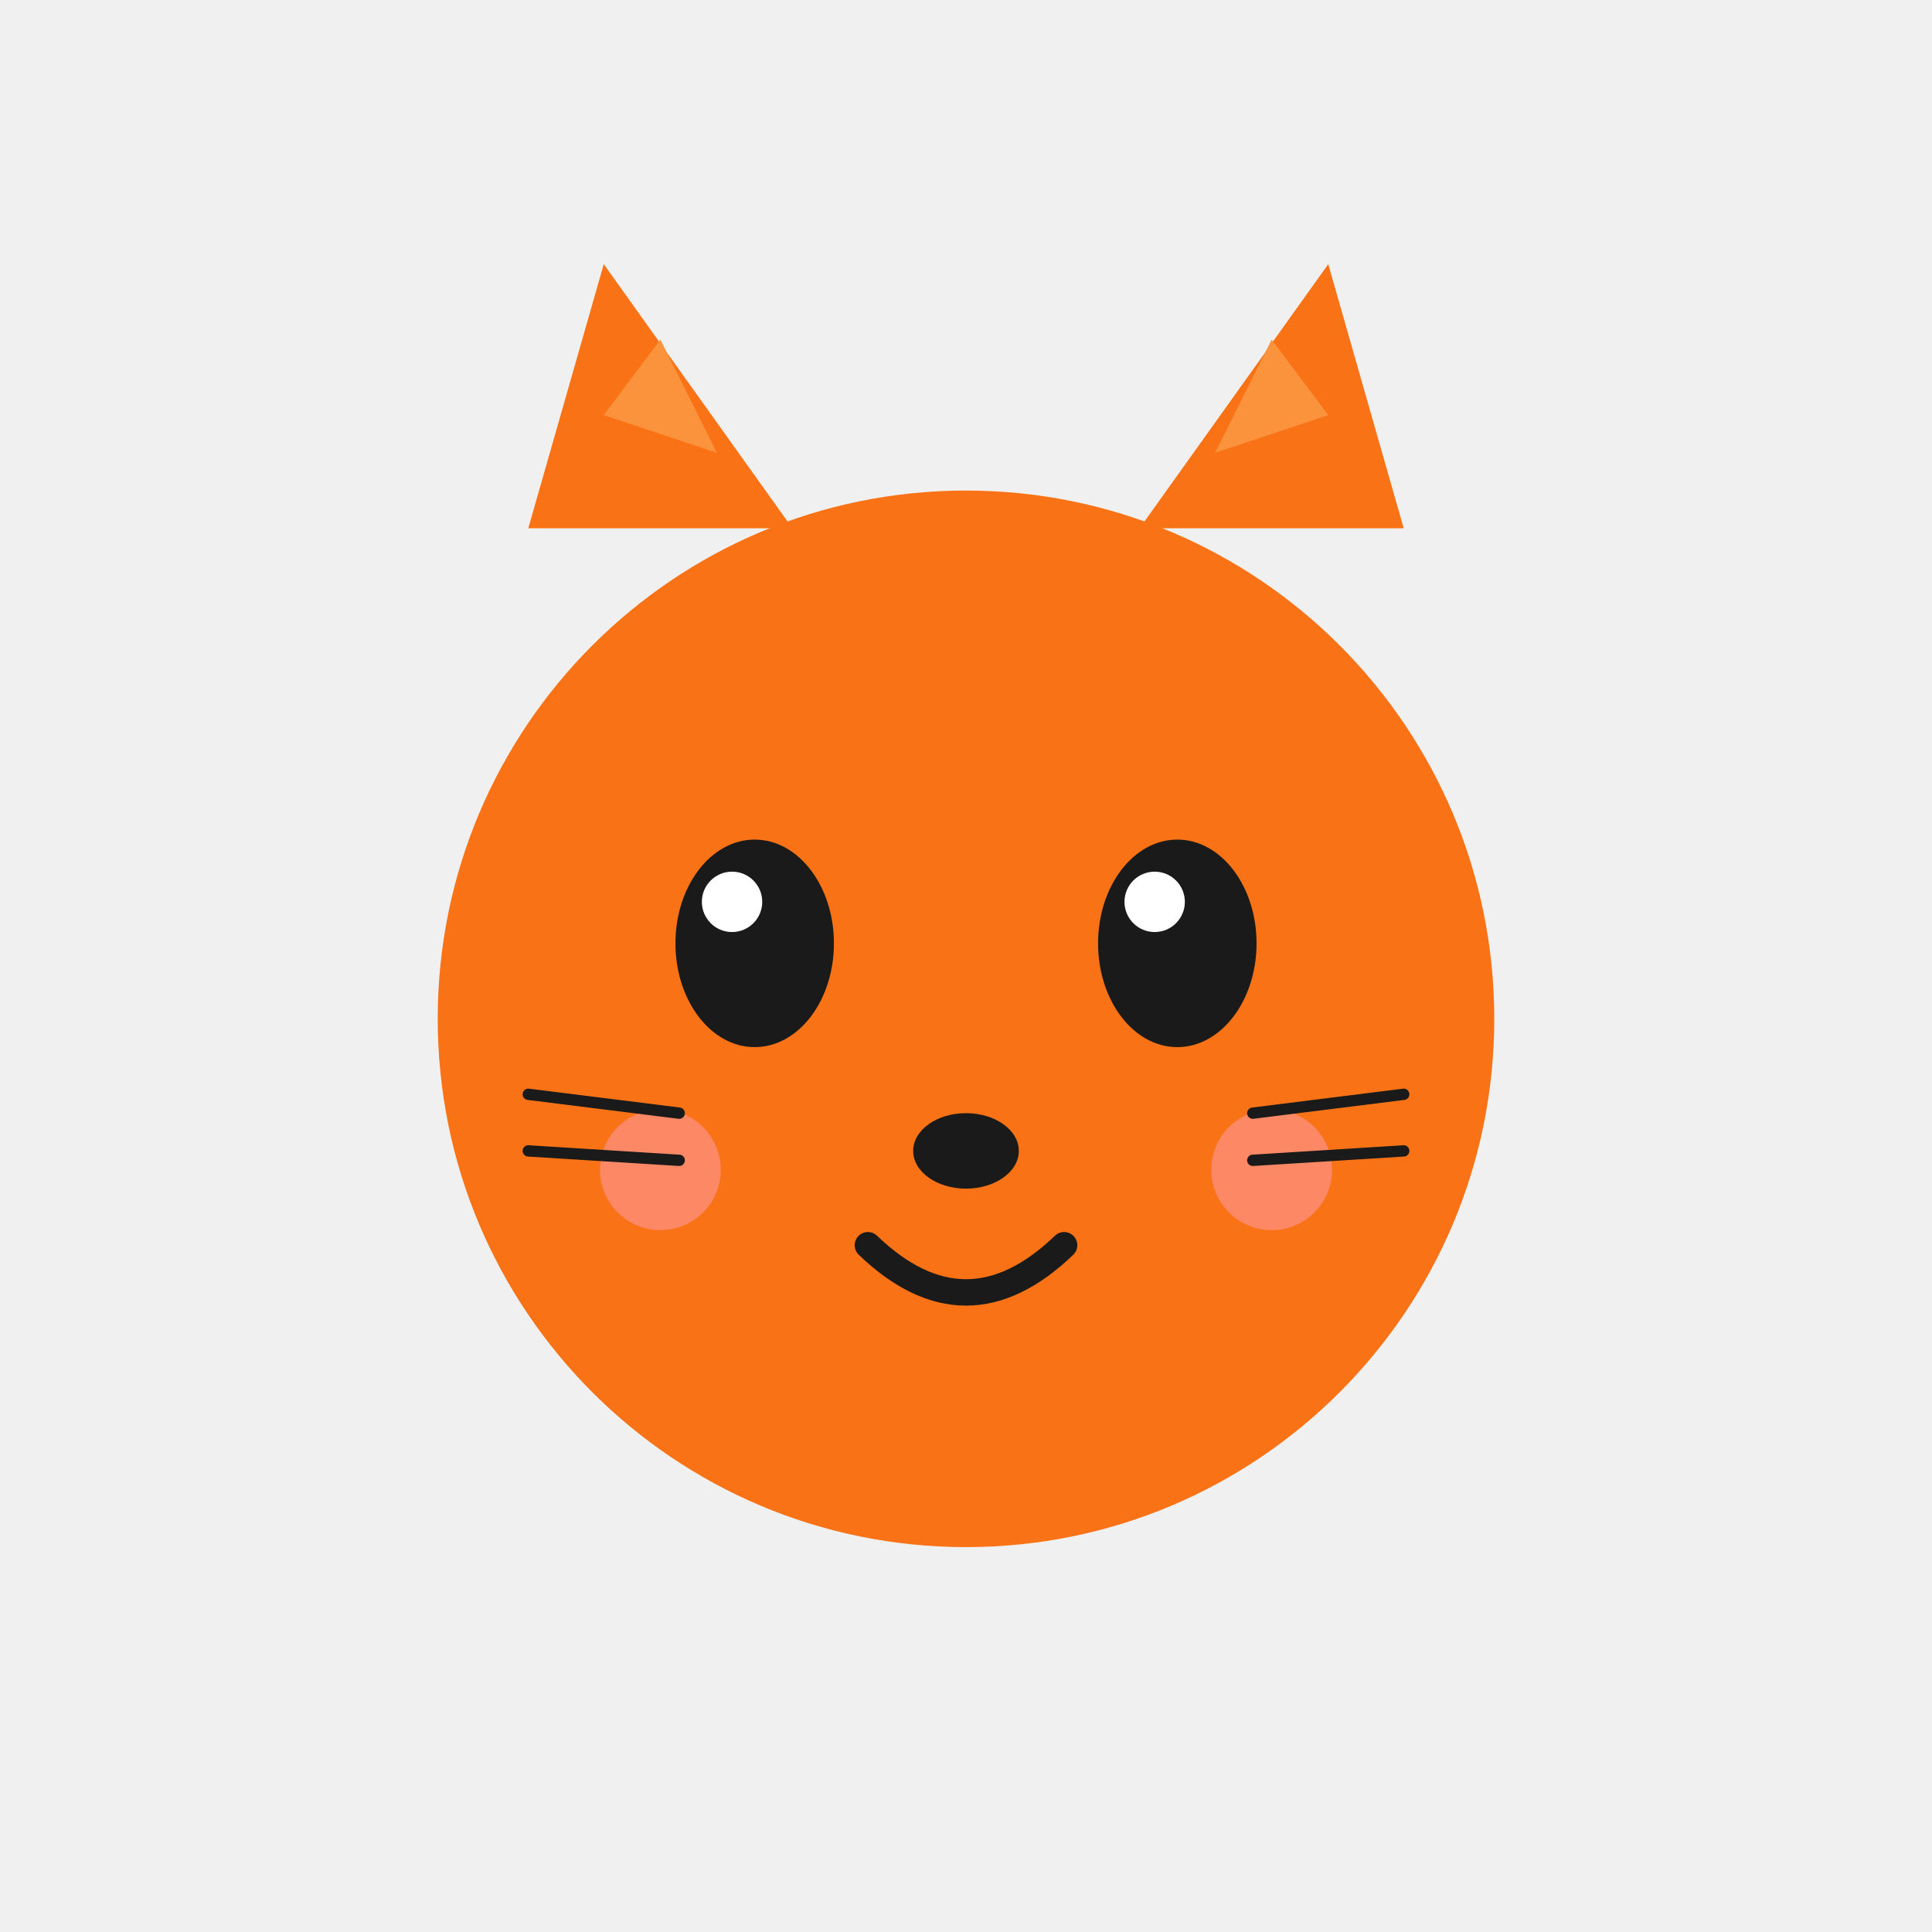
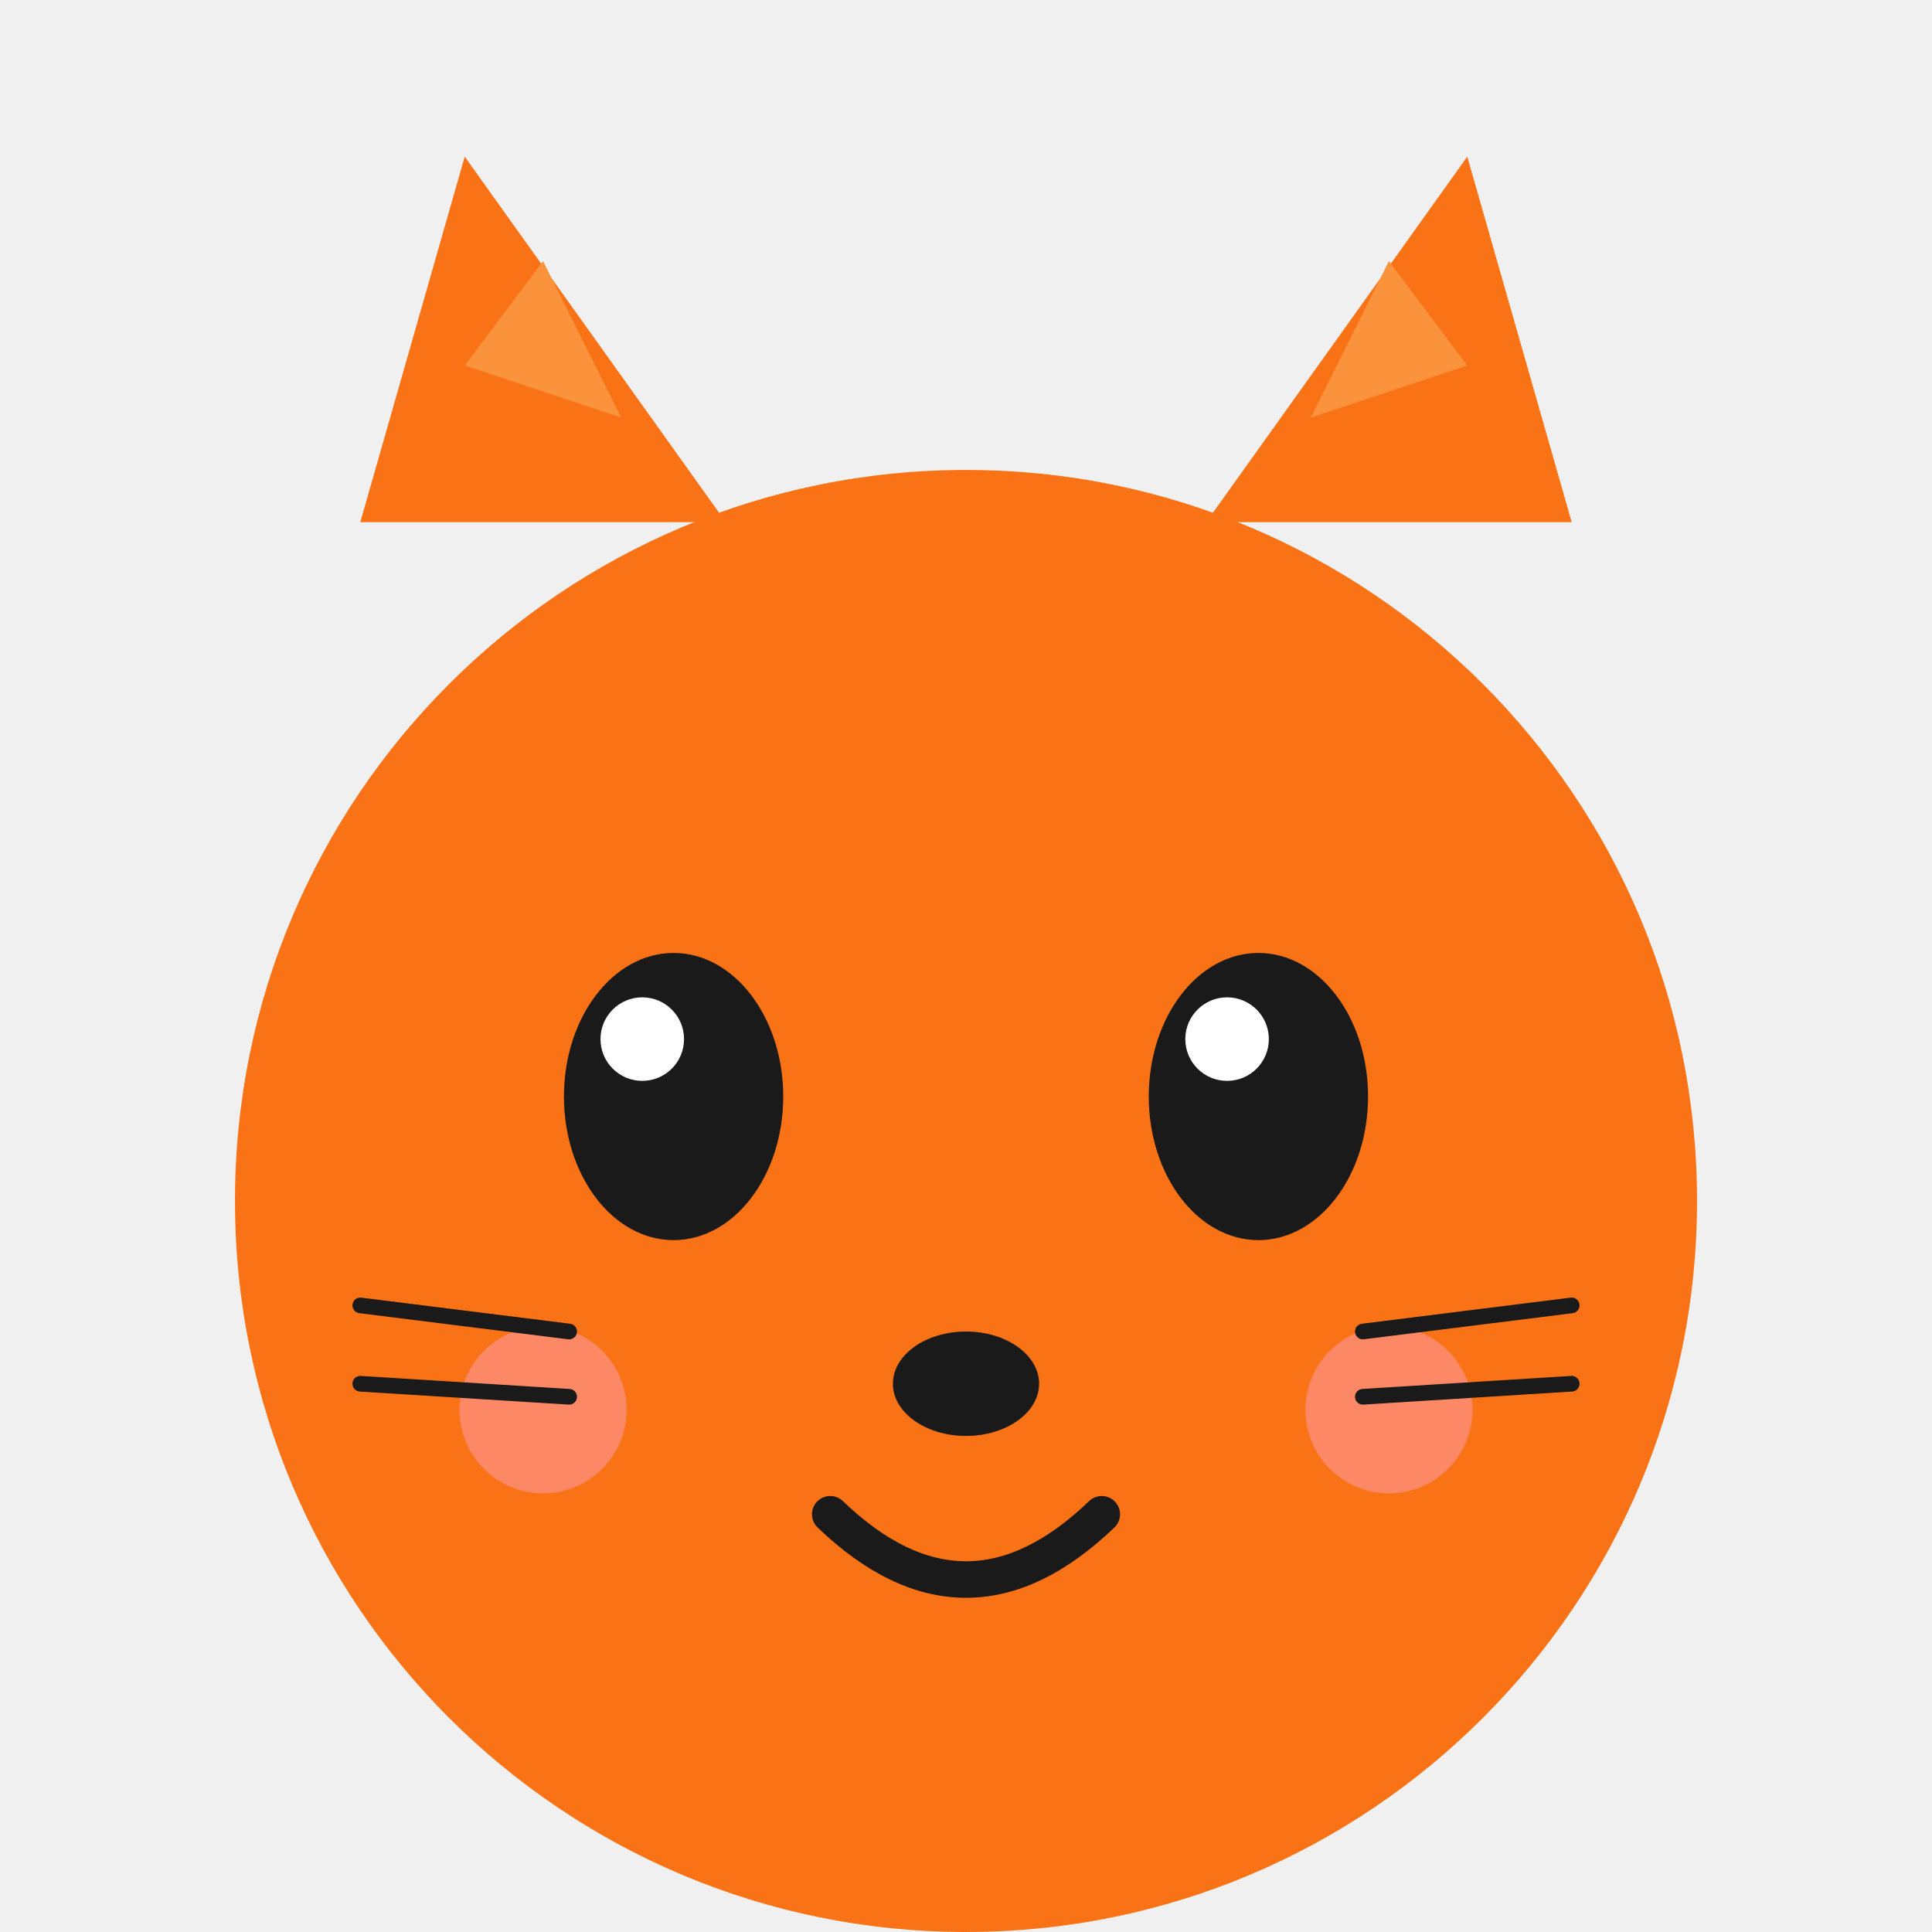
- <svg xmlns="http://www.w3.org/2000/svg" viewBox="0 0 1024 1024" width="1024" height="1024">
+ <svg xmlns="http://www.w3.org/2000/svg" viewBox="142 80 740 740" width="1024" height="1024">
  <g>
    <circle cx="512" cy="540" r="280" fill="#f97316" />
    <path d="M 280 280 L 320 140 L 420 280 Z" fill="#f97316" />
    <path d="M 744 280 L 704 140 L 604 280 Z" fill="#f97316" />
    <path d="M 320 220 L 350 180 L 380 240 Z" fill="#fb923c" />
    <path d="M 704 220 L 674 180 L 644 240 Z" fill="#fb923c" />
    <ellipse cx="400" cy="500" rx="42" ry="55" fill="#1a1a1a" />
    <ellipse cx="624" cy="500" rx="42" ry="55" fill="#1a1a1a" />
    <circle cx="388" cy="478" r="16" fill="#ffffff" />
    <circle cx="612" cy="478" r="16" fill="#ffffff" />
    <ellipse cx="512" cy="610" rx="28" ry="20" fill="#1a1a1a" />
    <path d="M 460 660 Q 512 710 564 660" stroke="#1a1a1a" stroke-width="14" fill="none" stroke-linecap="round" />
    <circle cx="350" cy="620" r="32" fill="#ff9eb5" opacity="0.5" />
    <circle cx="674" cy="620" r="32" fill="#ff9eb5" opacity="0.5" />
    <path d="M 280 580 L 360 590 M 280 610 L 360 615 M 744 580 L 664 590 M 744 610 L 664 615" stroke="#1a1a1a" stroke-width="6" stroke-linecap="round" />
  </g>
</svg>
